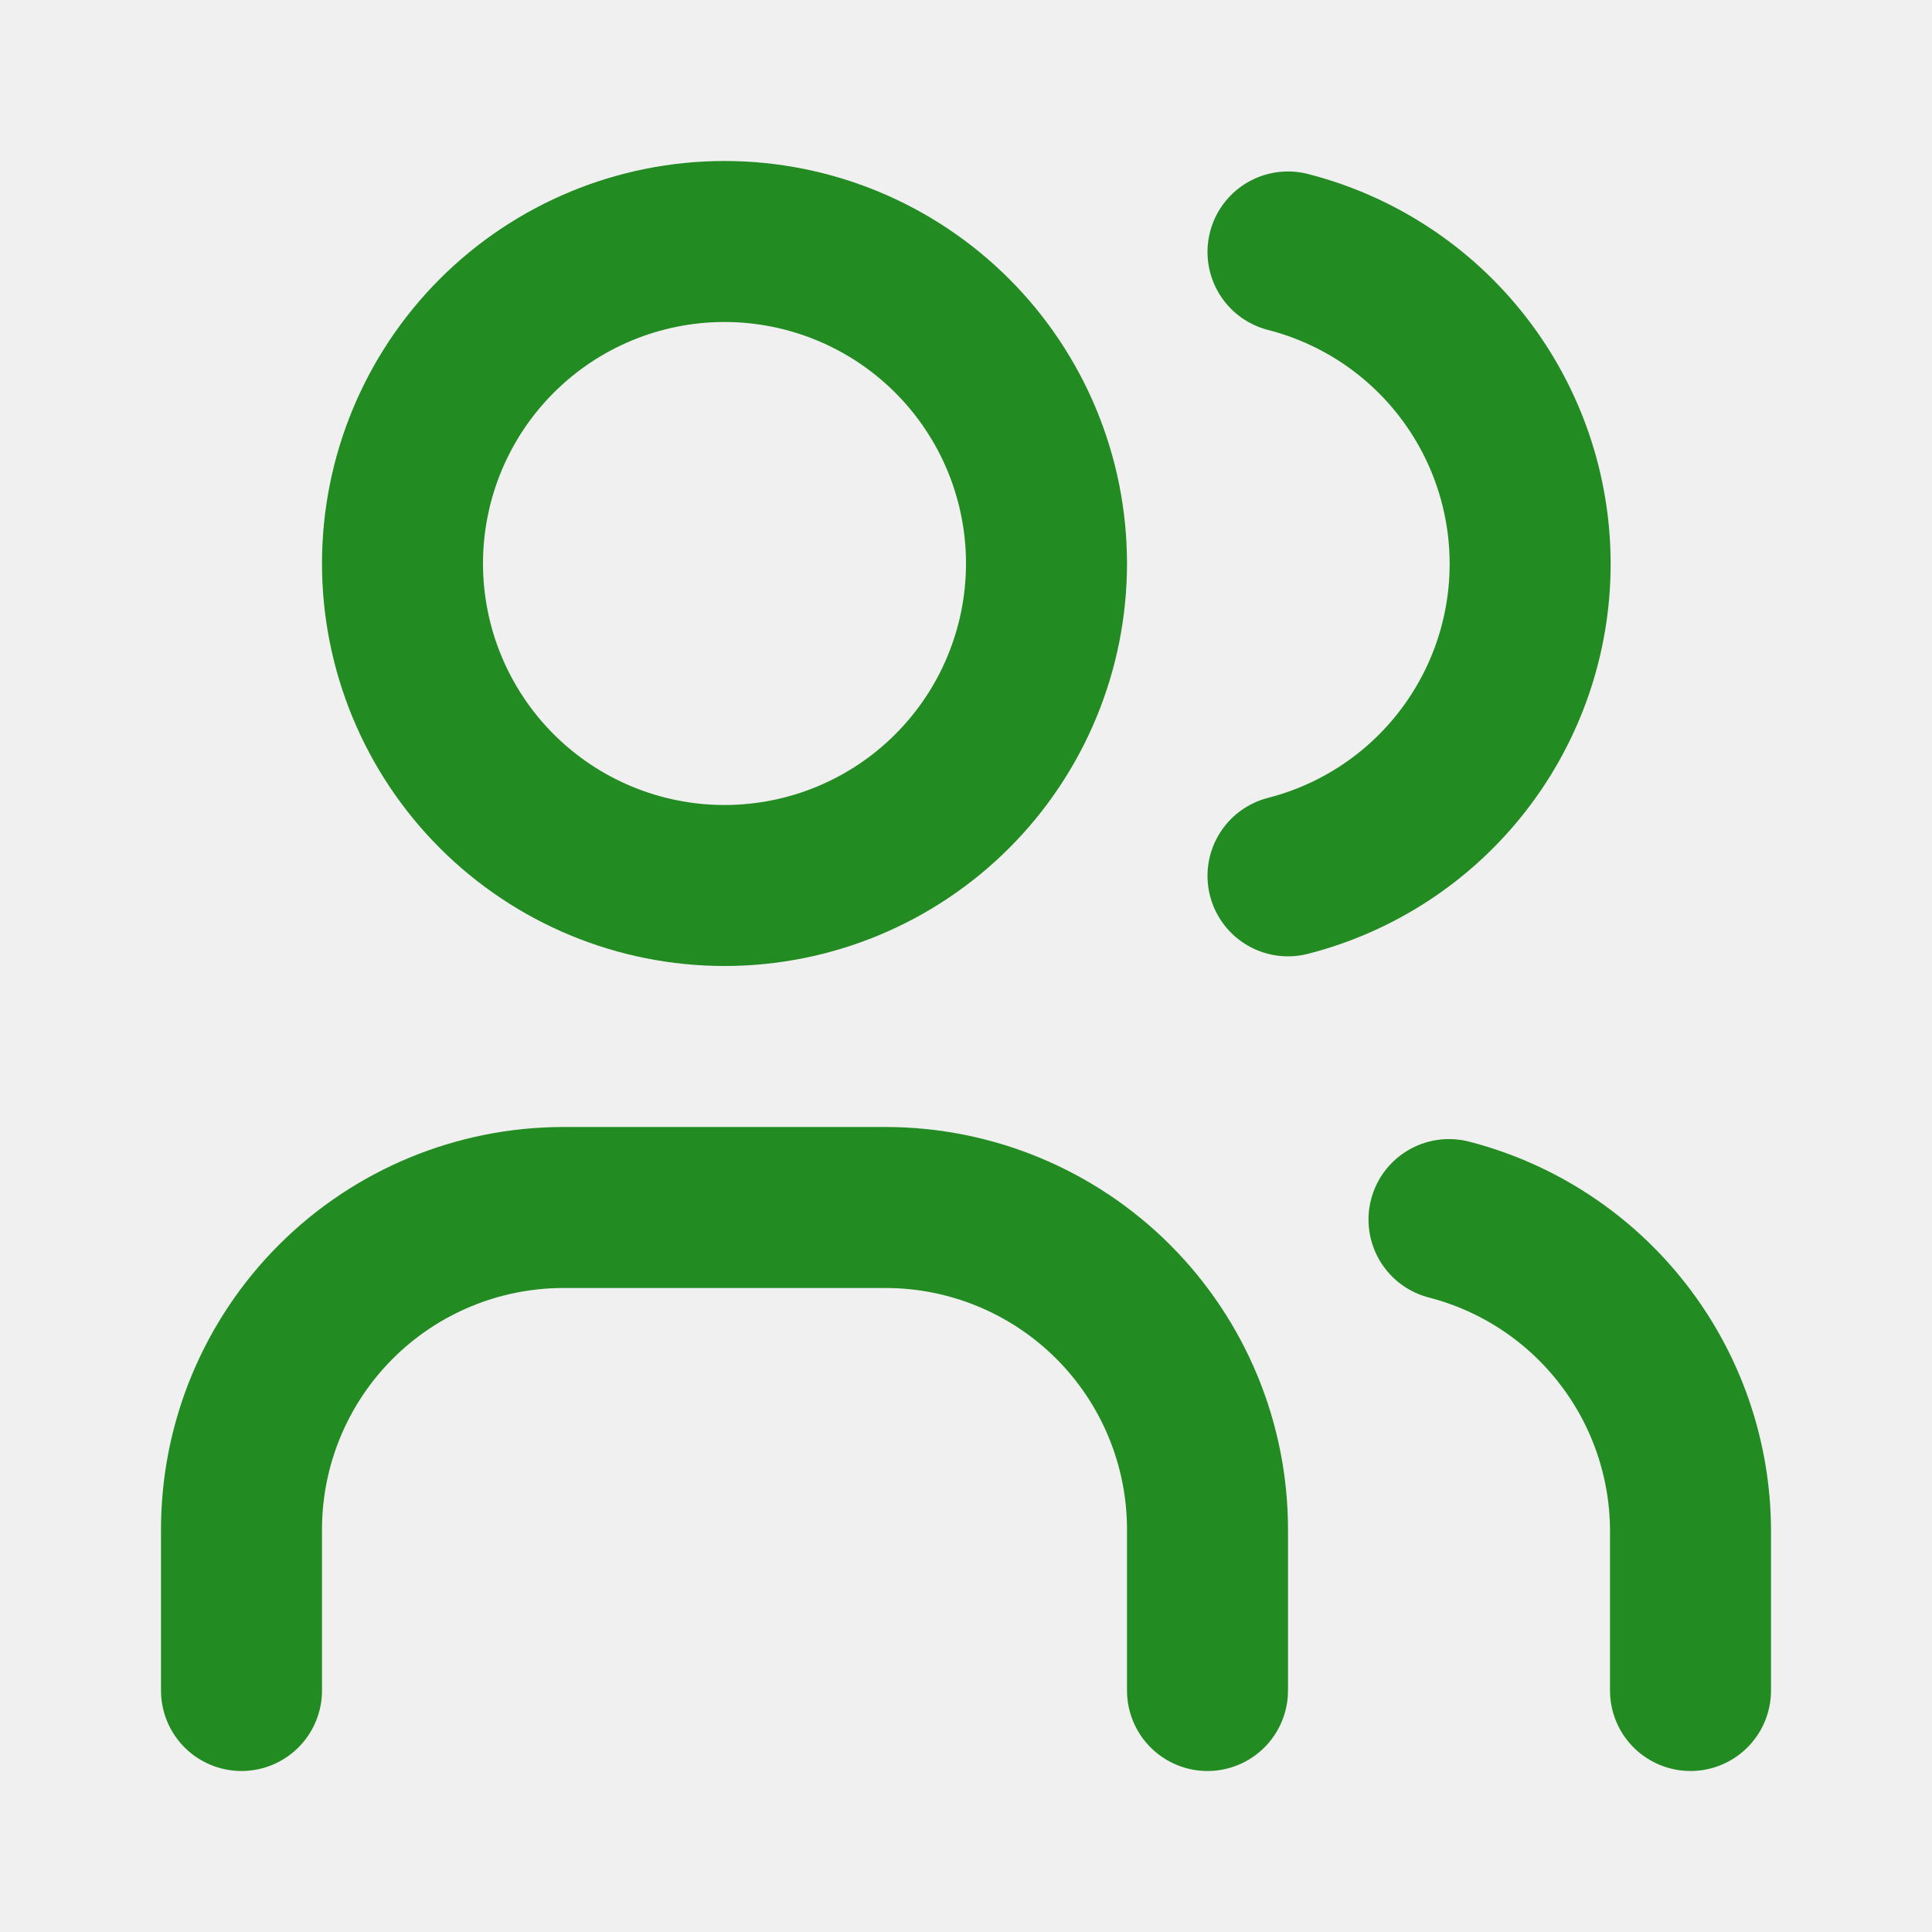
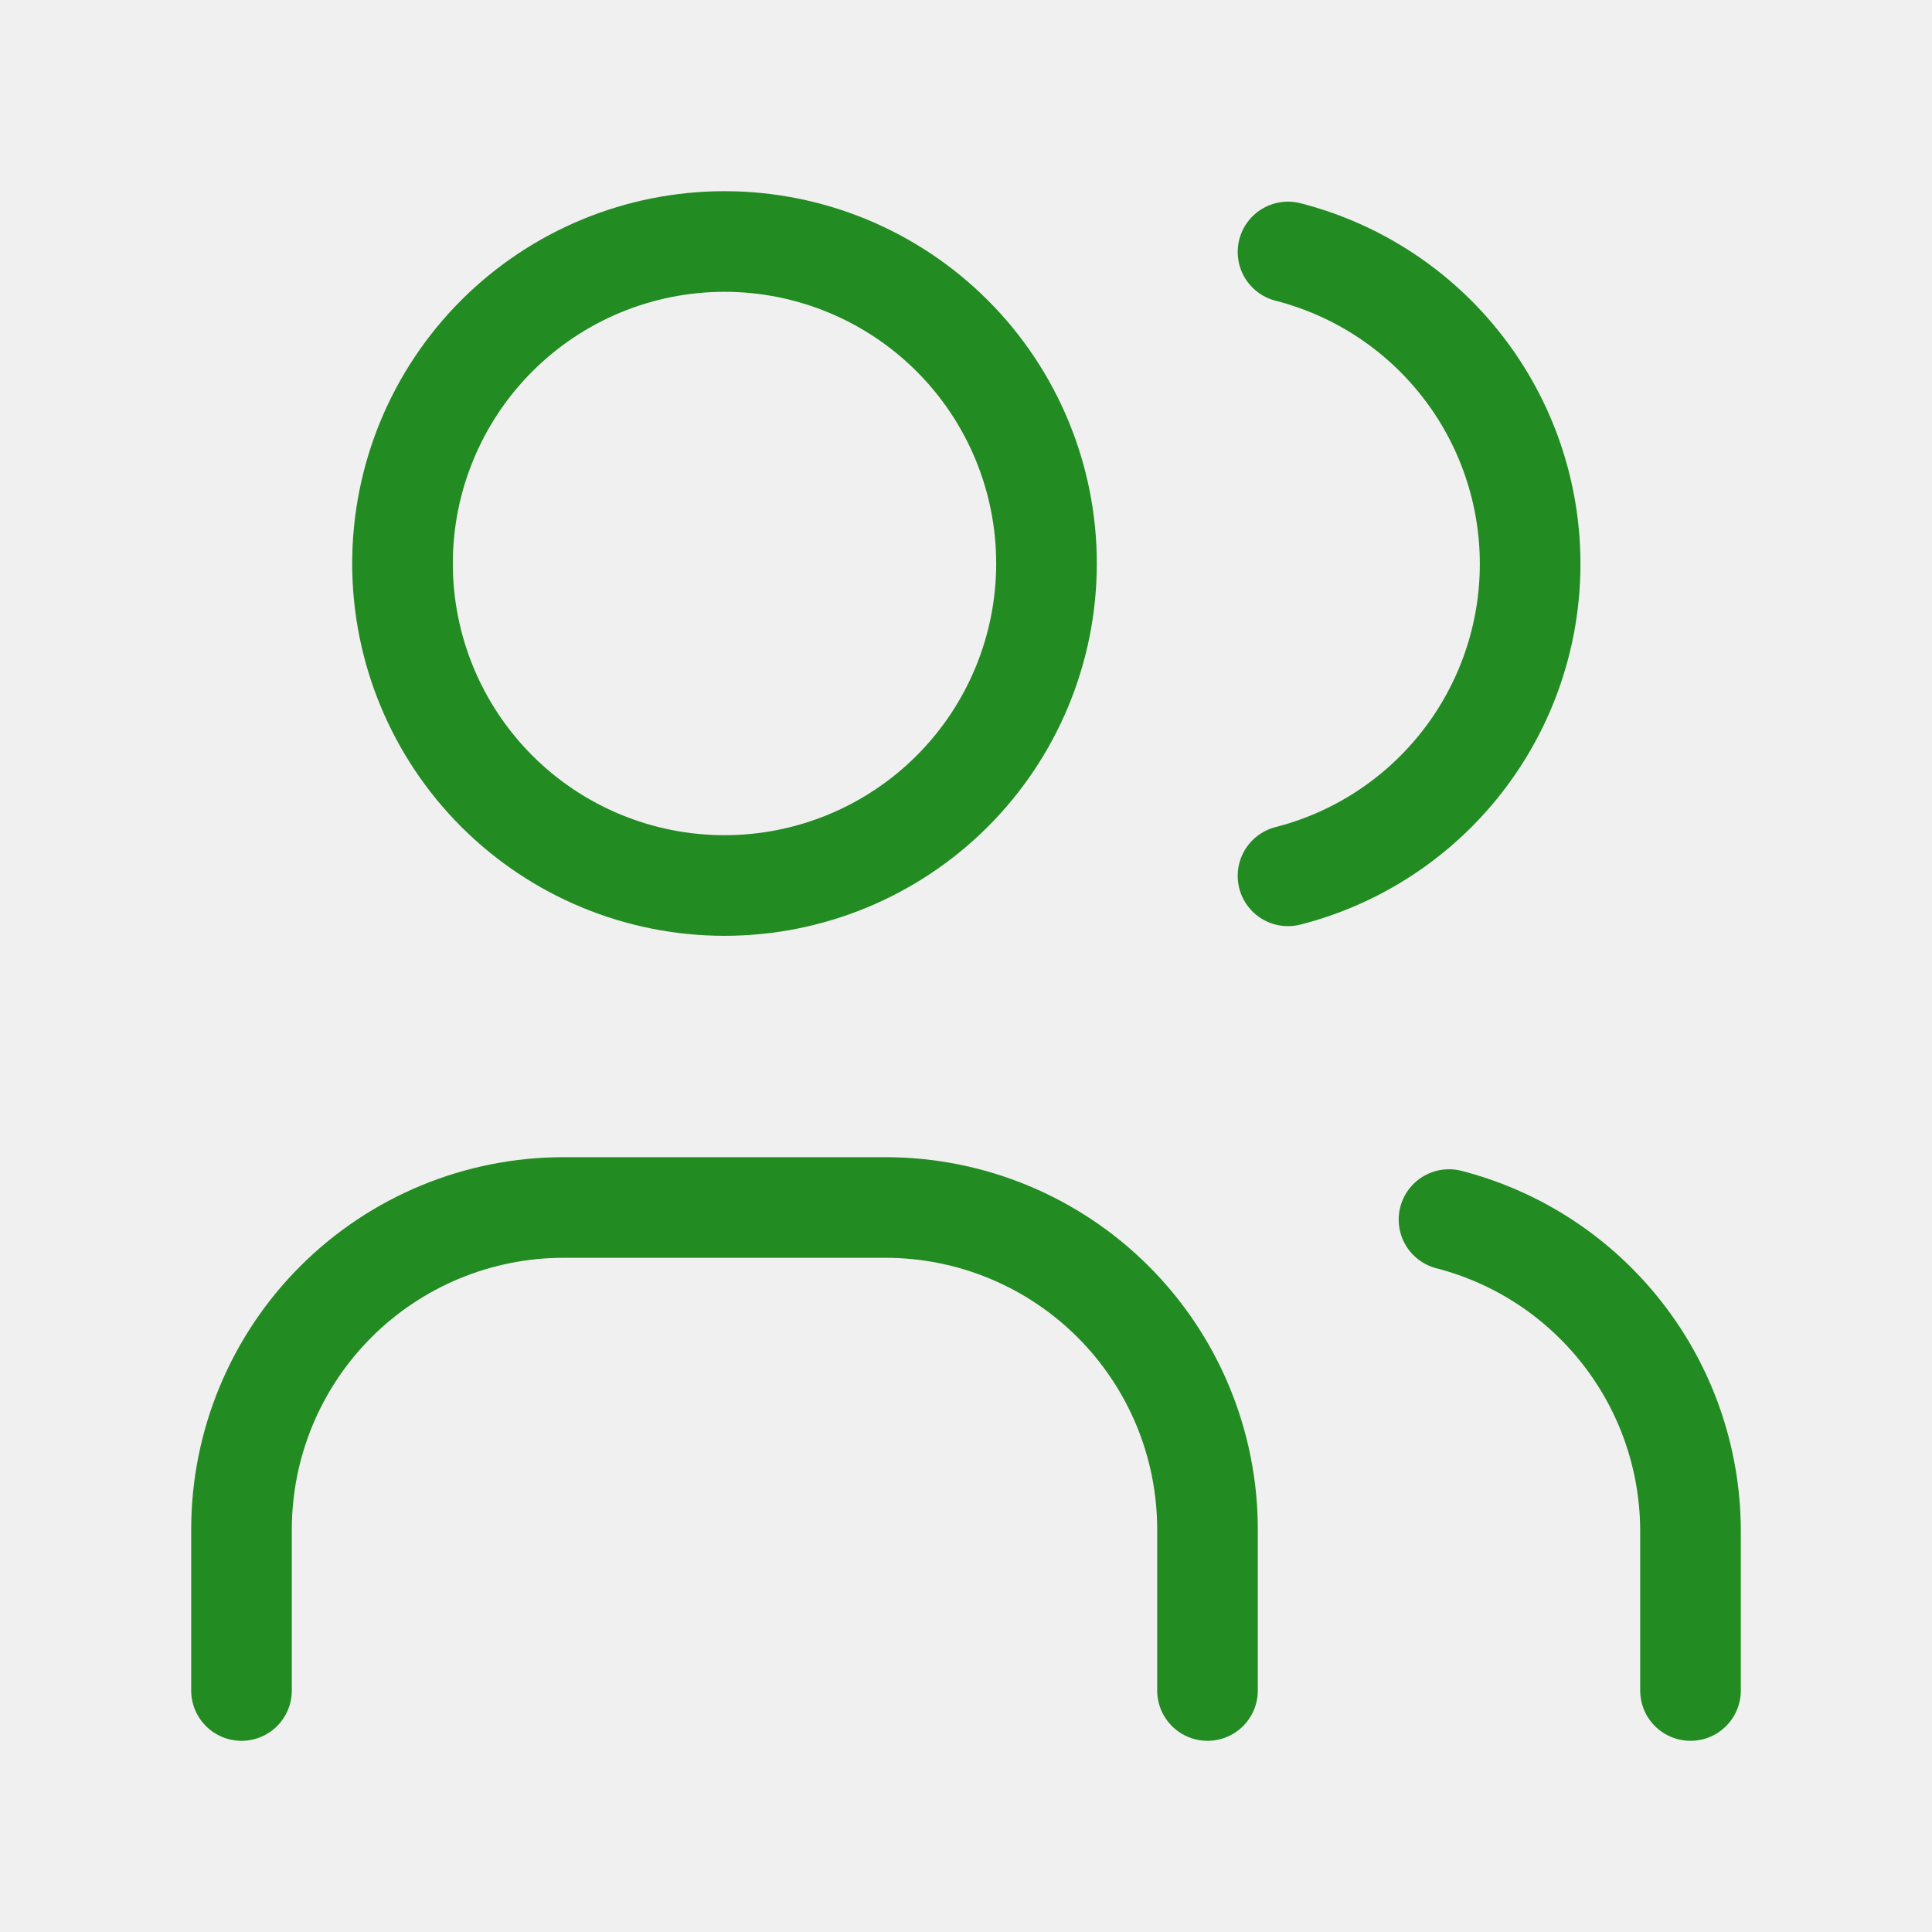
<svg xmlns="http://www.w3.org/2000/svg" width="48" height="48" viewBox="0 0 48 48" fill="none">
  <g clip-path="url(#clip0_18_44)">
-     <path d="M10 14C10 16.122 10.843 18.157 12.343 19.657C13.843 21.157 15.878 22 18 22C20.122 22 22.157 21.157 23.657 19.657C25.157 18.157 26 16.122 26 14C26 11.878 25.157 9.843 23.657 8.343C22.157 6.843 20.122 6 18 6C15.878 6 13.843 6.843 12.343 8.343C10.843 9.843 10 11.878 10 14Z" stroke="#228B22" stroke-width="4" stroke-linecap="round" stroke-linejoin="round" />
-     <path d="M6 42V38C6 35.878 6.843 33.843 8.343 32.343C9.843 30.843 11.878 30 14 30H22C24.122 30 26.157 30.843 27.657 32.343C29.157 33.843 30 35.878 30 38V42" stroke="#228B22" stroke-width="4" stroke-linecap="round" stroke-linejoin="round" />
-     <path d="M32 6.26C33.721 6.701 35.246 7.701 36.335 9.105C37.425 10.508 38.016 12.234 38.016 14.01C38.016 15.786 37.425 17.512 36.335 18.915C35.246 20.319 33.721 21.319 32 21.76" stroke="#228B22" stroke-width="4" stroke-linecap="round" stroke-linejoin="round" />
-     <path d="M42 42V38C41.99 36.234 41.396 34.522 40.31 33.129C39.225 31.736 37.71 30.741 36 30.3" stroke="#228B22" stroke-width="4" stroke-linecap="round" stroke-linejoin="round" />
+     <path d="M10 14C10 16.122 10.843 18.157 12.343 19.657C13.843 21.157 15.878 22 18 22C20.122 22 22.157 21.157 23.657 19.657C25.157 18.157 26 16.122 26 14C26 11.878 25.157 9.843 23.657 8.343C22.157 6.843 20.122 6 18 6C15.878 6 13.843 6.843 12.343 8.343C10.843 9.843 10 11.878 10 14Z" stroke="#228B22" stroke-width="2.5" stroke-linecap="round" stroke-linejoin="round" />
+     <path d="M6 42V38C6 35.878 6.843 33.843 8.343 32.343C9.843 30.843 11.878 30 14 30H22C24.122 30 26.157 30.843 27.657 32.343C29.157 33.843 30 35.878 30 38V42" stroke="#228B22" stroke-width="2.5" stroke-linecap="round" stroke-linejoin="round" />
+     <path d="M32 6.26C33.721 6.701 35.246 7.701 36.335 9.105C37.425 10.508 38.016 12.234 38.016 14.01C38.016 15.786 37.425 17.512 36.335 18.915C35.246 20.319 33.721 21.319 32 21.76" stroke="#228B22" stroke-width="2.5" stroke-linecap="round" stroke-linejoin="round" />
+     <path d="M42 42V38C41.99 36.234 41.396 34.522 40.31 33.129C39.225 31.736 37.71 30.741 36 30.3" stroke="#228B22" stroke-width="2.5" stroke-linecap="round" stroke-linejoin="round" />
  </g>
  <defs>
    <clipPath id="clip0_18_44">
      <rect width="48" height="48" fill="white" />
    </clipPath>
  </defs>
</svg>
